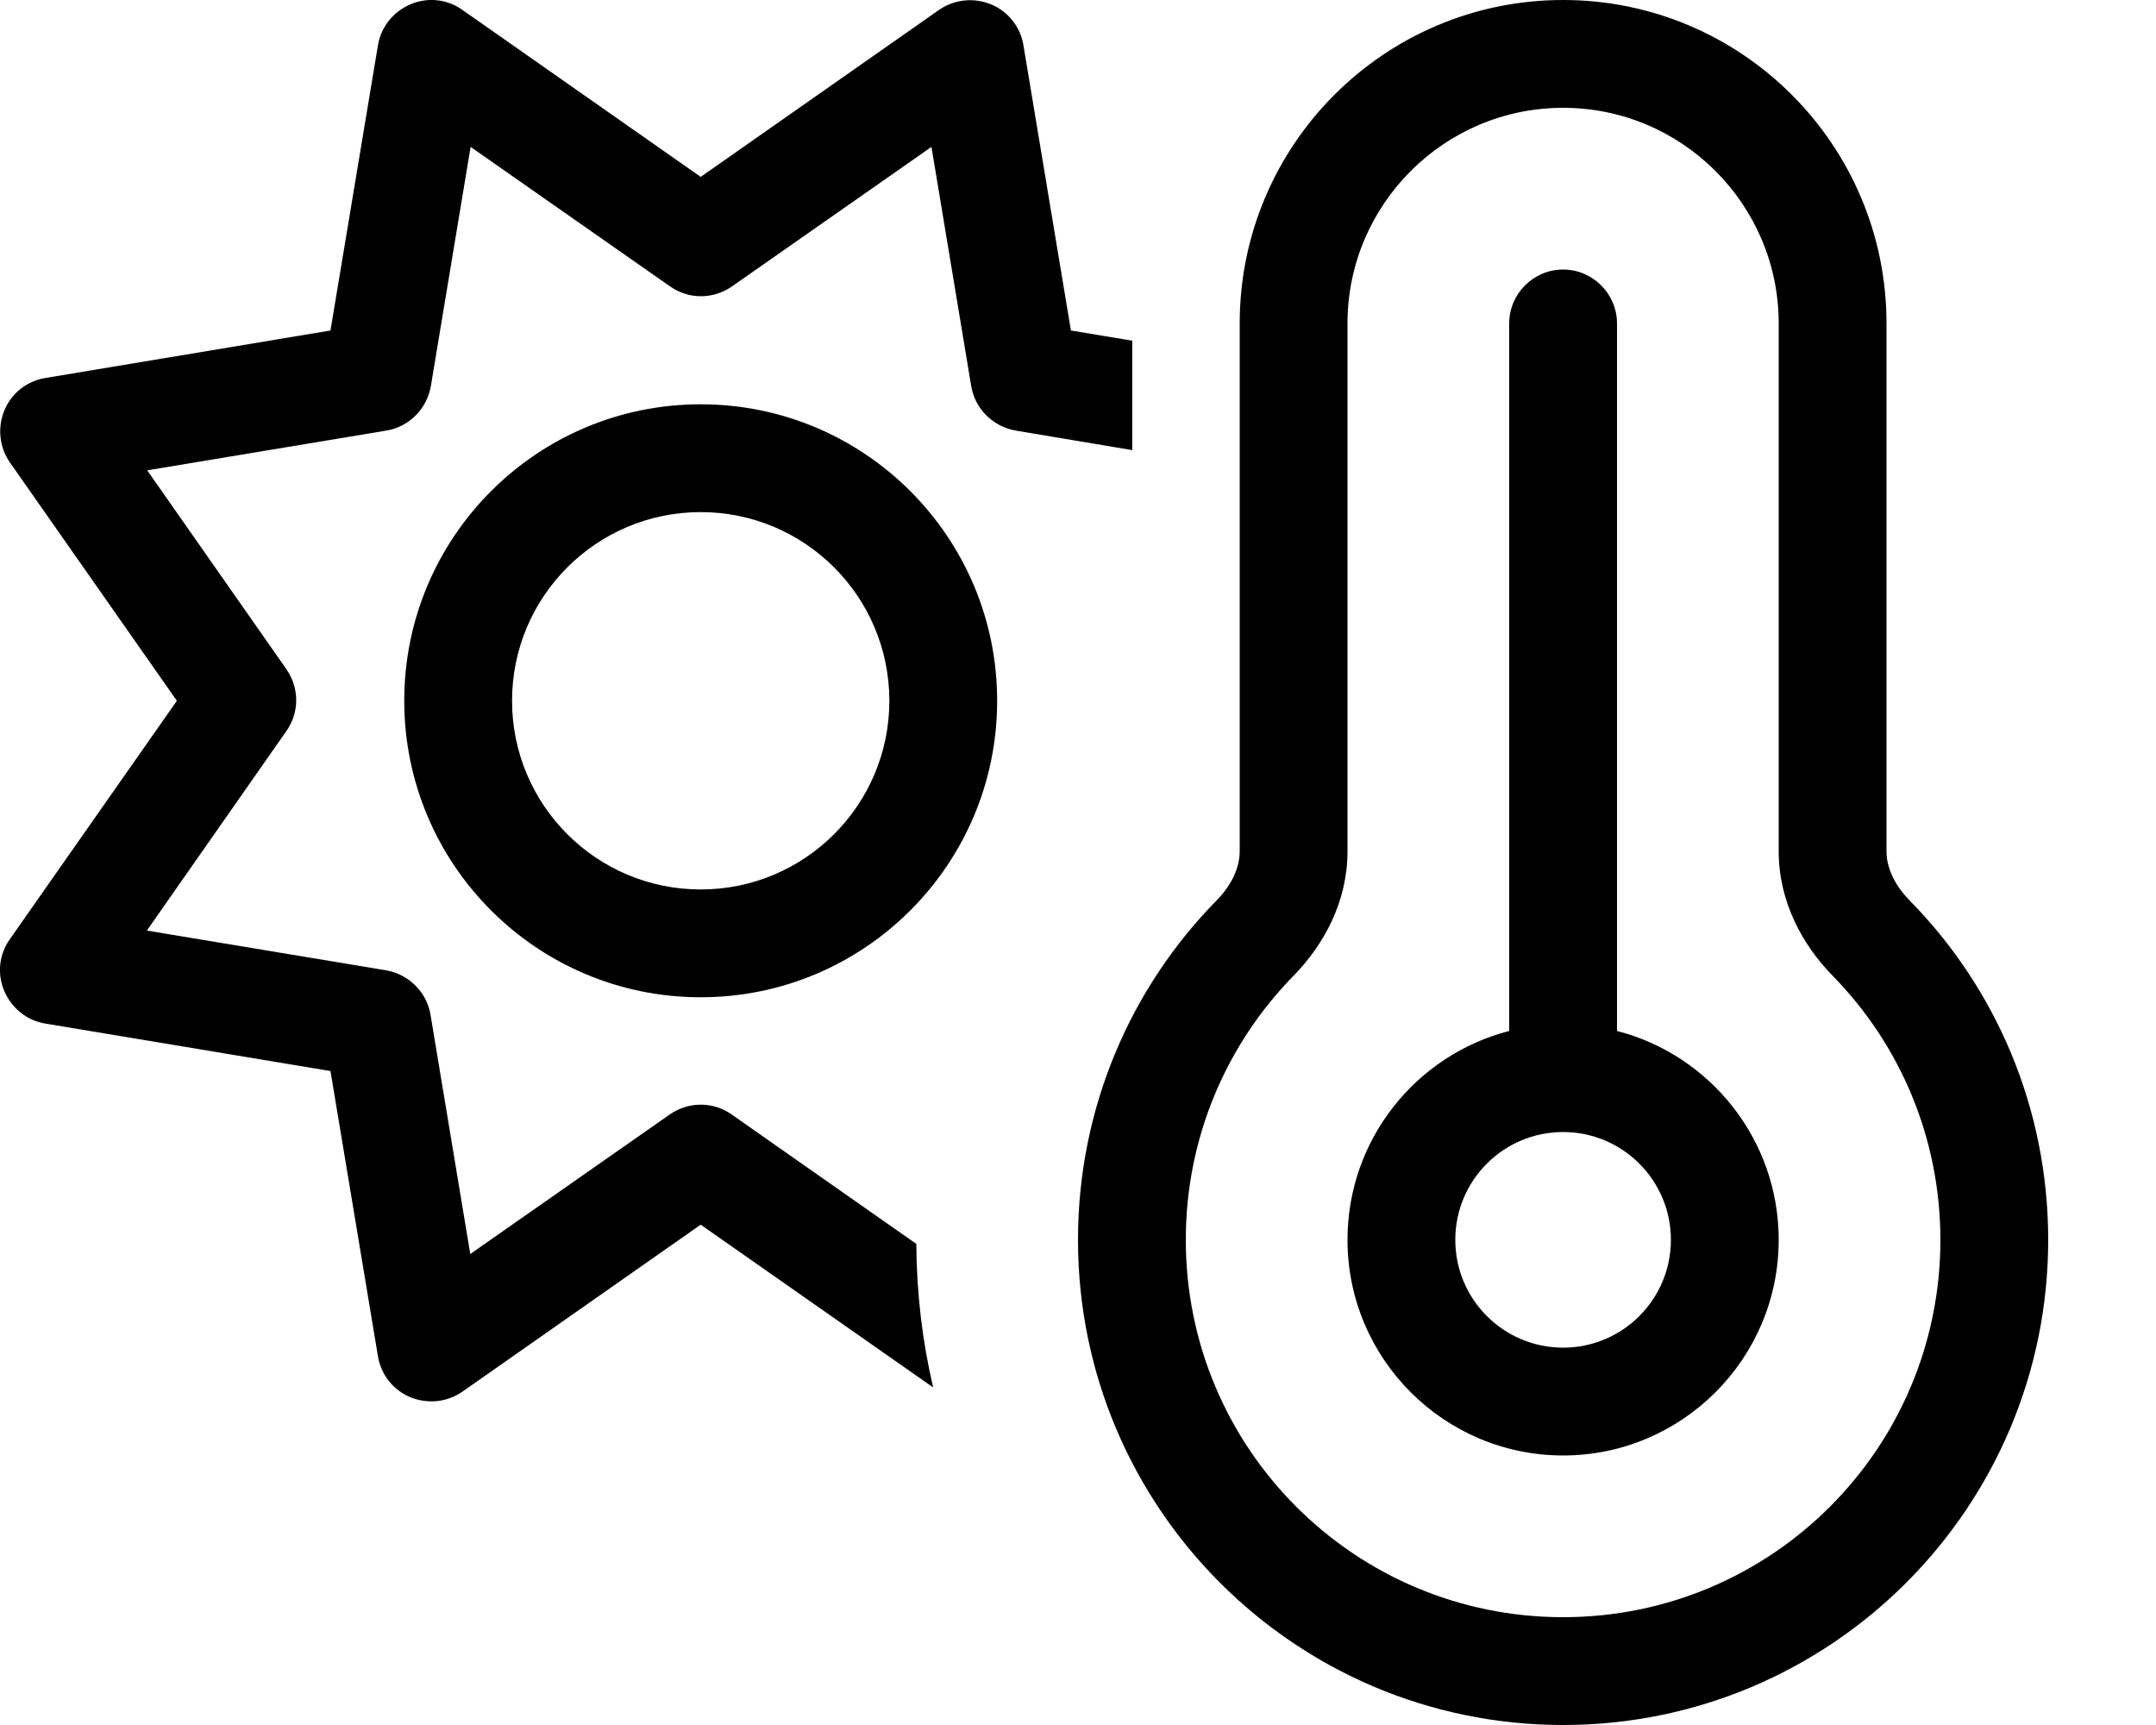
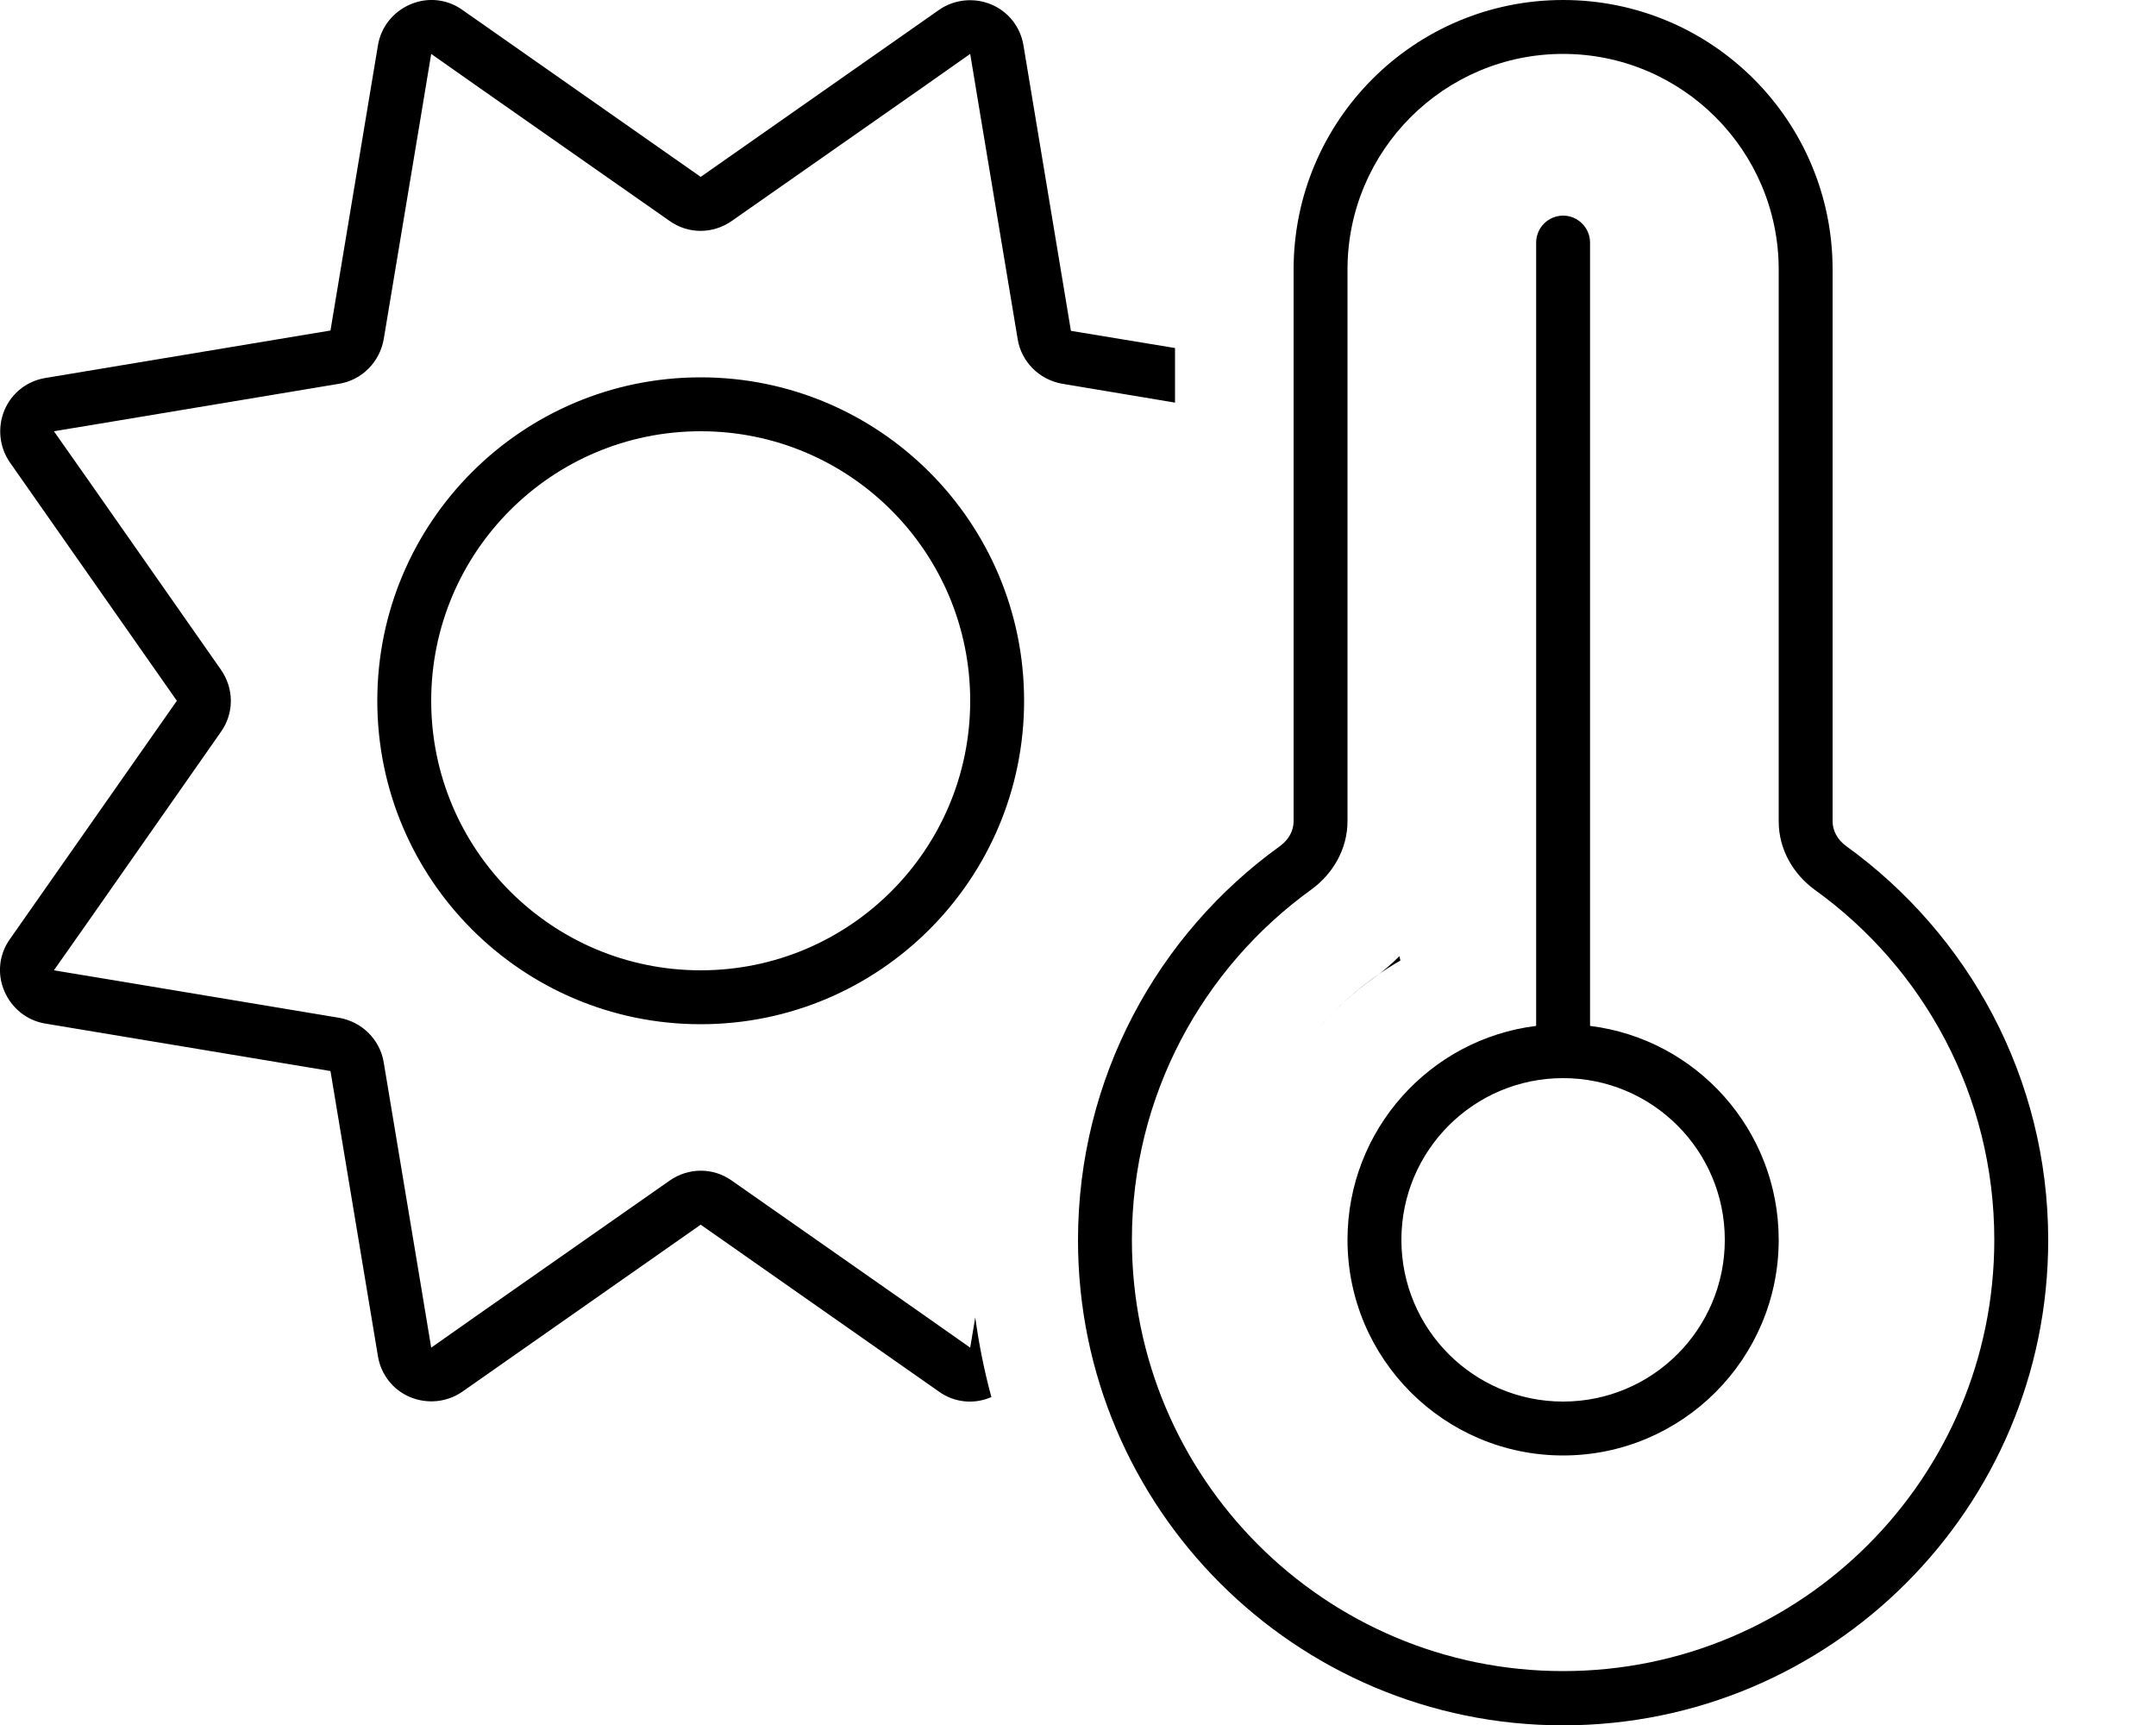
<svg xmlns="http://www.w3.org/2000/svg" viewBox="0 0 640 512">
-   <path d="M336 101.1l-18.1-3L303.8 13.4c-.9-5.4-4.5-10-9.6-12.1s-10.9-1.5-15.4 1.6L208 52.5 137.2 2.9c-4.5-3.2-10.3-3.8-15.4-1.6s-8.7 6.7-9.6 12.1L98.1 98.1 13.4 112.2c-5.4 .9-10 4.5-12.1 9.6s-1.5 10.9 1.6 15.4L52.5 208 2.9 278.8c-3.2 4.5-3.8 10.3-1.6 15.4s6.7 8.7 12.1 9.6l84.7 14.1 14.1 84.7c.9 5.4 4.5 10 9.6 12.1s10.9 1.5 15.4-1.6L208 363.5l69 48.3c-3.2-13.7-4.9-27.9-5-42.6l-54.8-38.4c-5.5-3.9-12.8-3.9-18.4 0l-59.2 41.4-11.8-71c-1.1-6.7-6.4-12-13.2-13.2l-71-11.8 41.4-59.2c3.9-5.5 3.9-12.8 0-18.4L43.7 139.6l71-11.8c6.7-1.1 12-6.4 13.2-13.2l11.8-71 59.2 41.4c5.5 3.9 12.8 3.9 18.4 0l59.2-41.4 11.8 71c1.1 6.7 6.4 12 13.2 13.2l34.6 5.8V101.1zM208 264a56 56 0 1 1 0-112 56 56 0 1 1 0 112zm-88-56a88 88 0 1 0 176 0 88 88 0 1 0 -176 0zM400 96c0-35.3 28.7-64 64-64s64 28.7 64 64V252.7c0 14.9 7 27.7 16 36.9c19.8 20.2 32 47.9 32 78.4c0 61.9-50.1 112-112 112s-112-50.1-112-112c0-30.5 12.2-58.2 32-78.4c9-9.2 16-22 16-36.9V96zM464 0c-53 0-96 43-96 96V252.7c0 4.6-2.2 9.8-6.8 14.5C335.7 293.1 320 328.8 320 368c0 79.5 64.5 144 144 144s144-64.5 144-144c0-39.3-15.7-74.9-41.2-100.8c-4.6-4.7-6.8-9.9-6.8-14.5V96c0-53-43-96-96-96zM432 368a32 32 0 1 1 64 0 32 32 0 1 1 -64 0zm96 0c0-29.8-20.4-54.9-48-62V96c0-8.8-7.2-16-16-16s-16 7.2-16 16V306c-27.6 7.1-48 32.2-48 62c0 35.3 28.7 64 64 64s64-28.7 64-64z" />
+   <path d="M348.8 103.3l-30.9-5.1L303.8 13.4c-.9-5.4-4.5-10-9.6-12.1s-10.9-1.5-15.4 1.6L208 52.5 137.2 2.9c-4.5-3.2-10.3-3.8-15.4-1.6s-8.7 6.7-9.6 12.1L98.1 98.1 13.4 112.2c-5.4 .9-10 4.5-12.1 9.6s-1.5 10.9 1.6 15.4L52.5 208 2.9 278.8c-3.2 4.5-3.8 10.3-1.6 15.4s6.7 8.7 12.1 9.6l84.7 14.1 14.1 84.7c.9 5.4 4.5 10 9.6 12.1s10.9 1.5 15.4-1.6L208 363.5l70.8 49.6c4.5 3.2 10.3 3.8 15.4 1.6l.1 0c-2.1-7.7-3.7-15.6-4.8-23.7l-1.5 9-14.5-10.2-56.3-39.4c-5.5-3.9-12.8-3.9-18.4 0l-56.3 39.4L128 400l-2.9-17.5-11.2-67.2c-1.1-6.7-6.4-12-13.2-13.2L33.5 290.9 16 288l10.2-14.5 39.4-56.3c3.9-5.5 3.9-12.8 0-18.4L26.2 142.5 16 128l17.5-2.9 67.2-11.2c6.7-1.1 12-6.4 13.2-13.2l11.2-67.2L128 16l14.5 10.2 56.3 39.4c5.5 3.9 12.8 3.9 18.4 0l56.3-39.4L288 16l2.9 17.5 11.2 67.2c1.1 6.7 6.4 12 13.2 13.2l33.5 5.6V103.3zm42.1 202.5c7-8.2 15.4-15.3 24.8-20.7c-.1-.4-.2-.9-.3-1.3c-2.3 2.3-4.8 4.5-7.4 6.3l-9.3-13 9.3 13c-6.3 4.5-12.1 9.8-17.1 15.7l0 0zM304 208a96 96 0 1 0 -192 0 96 96 0 1 0 192 0zm-96-80a80 80 0 1 1 0 160 80 80 0 1 1 0-160zM400 80c0-35.3 28.7-64 64-64s64 28.7 64 64V243.8c0 8.4 4.4 15.7 10.7 20.3C571 287.3 592 325.2 592 368c0 70.7-57.3 128-128 128s-128-57.3-128-128c0-42.8 21-80.7 53.3-104c6.3-4.6 10.7-11.9 10.7-20.3V80zM464 0c-44.2 0-80 35.8-80 80V243.8c0 2.7-1.4 5.4-4 7.3c-36.3 26.1-60 68.8-60 117c0 79.5 64.5 144 144 144s144-64.5 144-144c0-48.2-23.7-90.8-60-117c-2.6-1.9-4-4.6-4-7.3V80c0-44.2-35.8-80-80-80zM416 368a48 48 0 1 1 96 0 48 48 0 1 1 -96 0zm112 0c0-32.6-24.4-59.6-56-63.5V72c0-4.4-3.6-8-8-8s-8 3.6-8 8V304.5c-31.6 3.9-56 30.9-56 63.5c0 35.3 28.7 64 64 64s64-28.7 64-64z" />
</svg>
